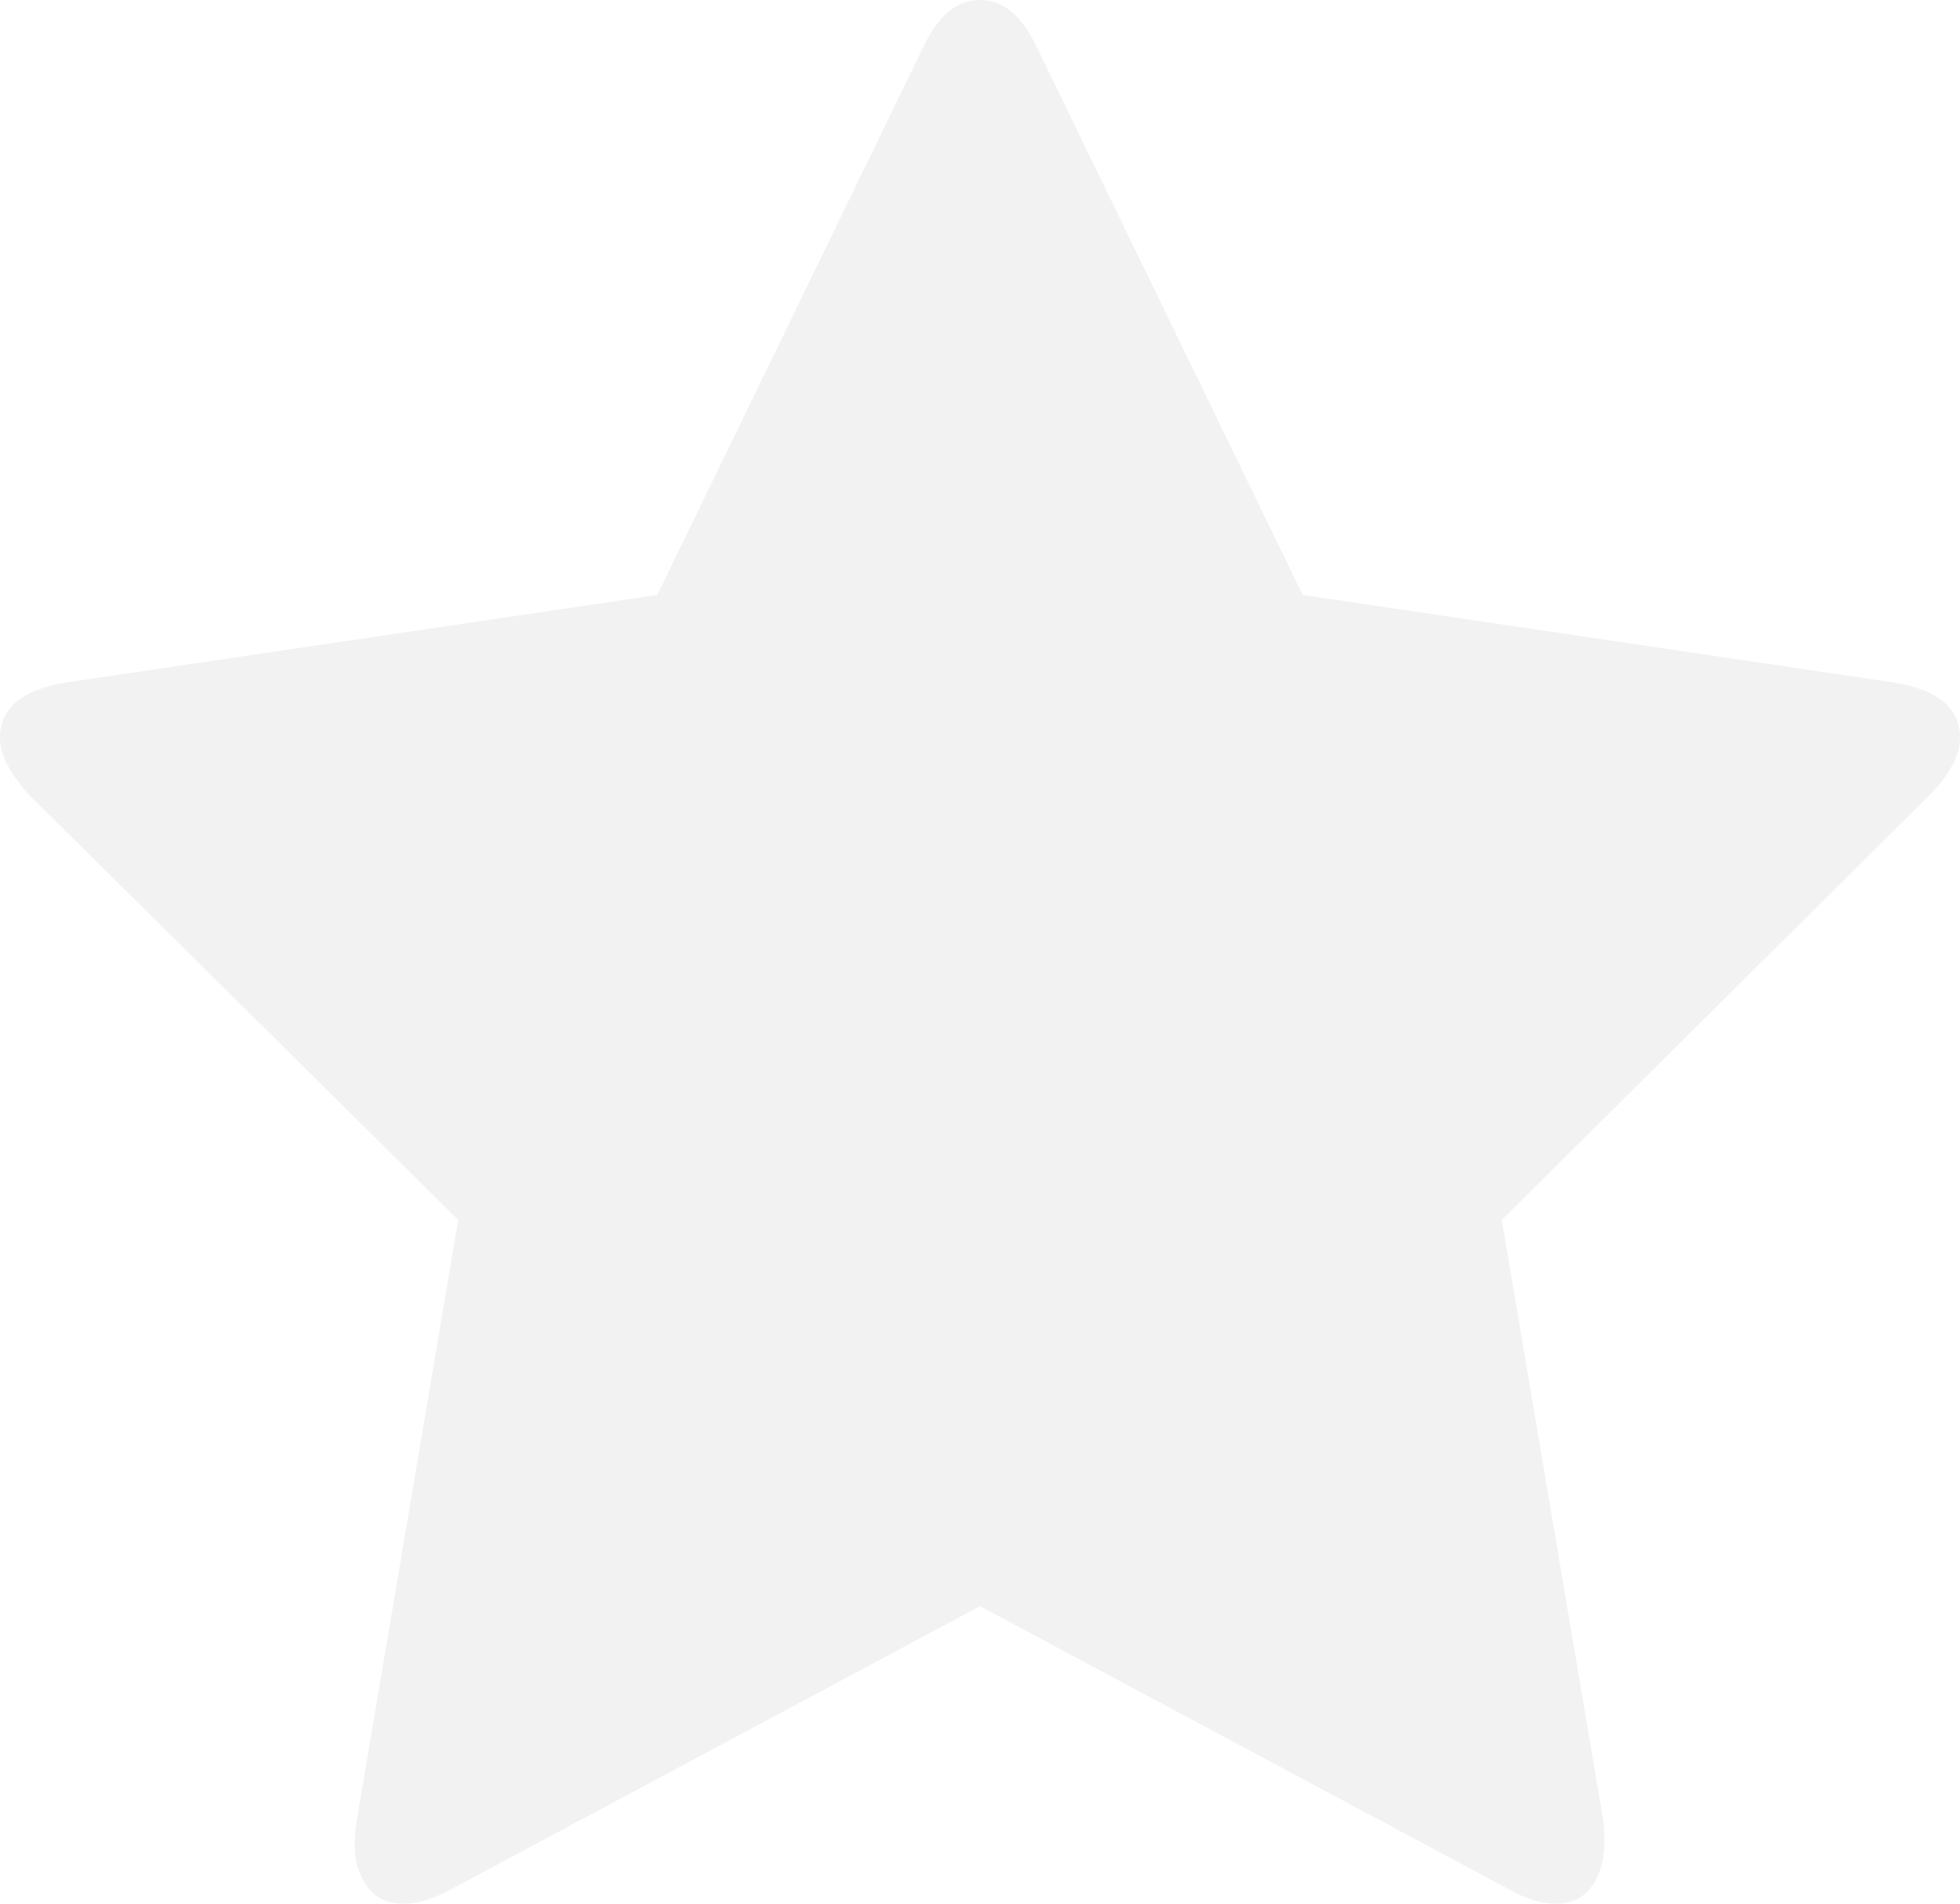
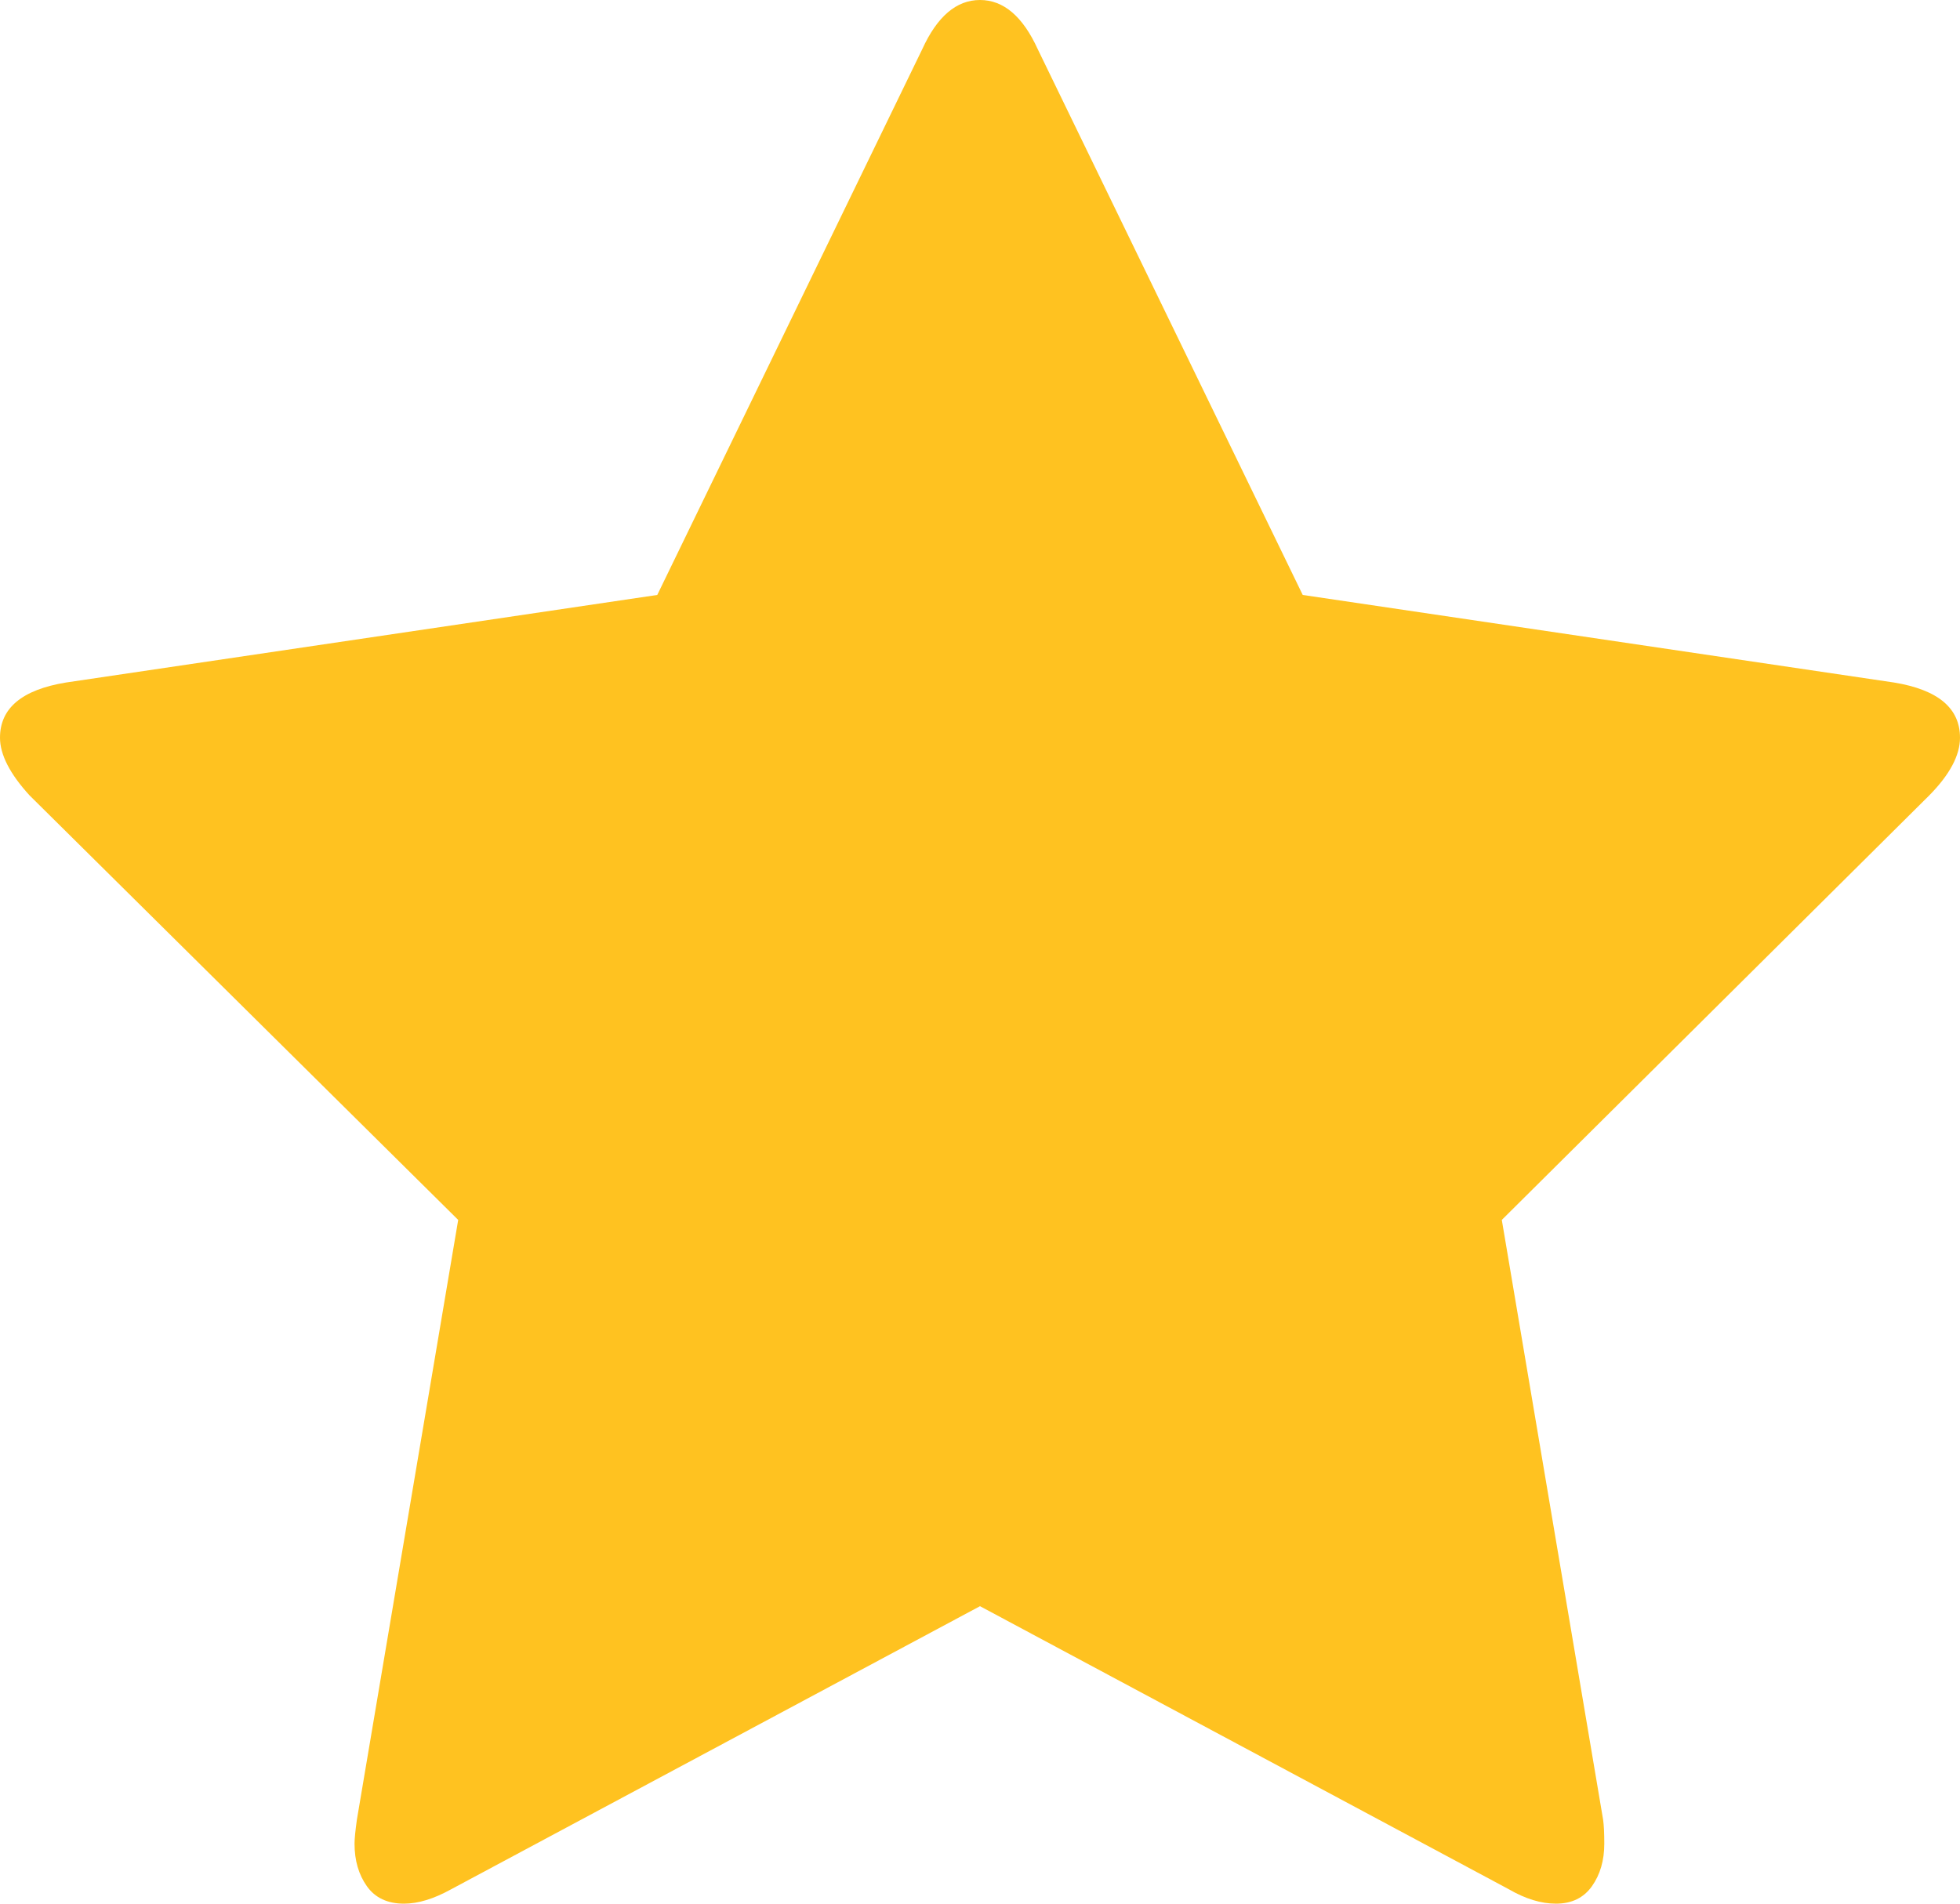
<svg xmlns="http://www.w3.org/2000/svg" version="1.1" width="35px" height="34px">
-   <g transform="matrix(1 0 0 1 -160 -292 )">
-     <path d="M 33.822 12.19  C 34.607 12.319  35 12.647  35 13.176  C 35 13.49  34.818 13.833  34.453 14.204  L 26.818 21.788  L 28.627 32.5  C 28.641 32.6  28.648 32.743  28.648 32.929  C 28.648 33.229  28.574 33.482  28.427 33.689  C 28.28 33.896  28.066 34  27.785 34  C 27.519 34  27.239 33.914  26.944 33.743  L 17.5 28.687  L 8.056 33.743  C 7.747 33.914  7.467 34  7.215 34  C 6.92 34  6.699 33.896  6.552 33.689  C 6.405 33.482  6.331 33.229  6.331 32.929  C 6.331 32.843  6.345 32.7  6.373 32.5  L 8.182 21.788  L 0.526 14.204  C 0.175 13.819  0 13.476  0 13.176  C 0 12.647  0.393 12.319  1.178 12.19  L 11.737 10.626  L 16.469 0.878  C 16.736 0.293  17.079 0  17.5 0  C 17.921 0  18.264 0.293  18.531 0.878  L 23.263 10.626  L 33.822 12.19  Z " fill-rule="nonzero" fill="#f2f2f2" stroke="none" transform="matrix(1 0 0 1 160 292 )" />
+   <g transform="matrix(1 0 0 1 -160 -492 )">
+     <path d="M 33.822 12.19  C 34.607 12.319  35 12.647  35 13.176  C 35 13.49  34.818 13.833  34.453 14.204  L 26.818 21.788  L 28.627 32.5  C 28.641 32.6  28.648 32.743  28.648 32.929  C 28.648 33.229  28.574 33.482  28.427 33.689  C 28.28 33.896  28.066 34  27.785 34  C 27.519 34  27.239 33.914  26.944 33.743  L 17.5 28.687  L 8.056 33.743  C 7.747 33.914  7.467 34  7.215 34  C 6.92 34  6.699 33.896  6.552 33.689  C 6.405 33.482  6.331 33.229  6.331 32.929  C 6.331 32.843  6.345 32.7  6.373 32.5  L 8.182 21.788  L 0.526 14.204  C 0.175 13.819  0 13.476  0 13.176  C 0 12.647  0.393 12.319  1.178 12.19  L 11.737 10.626  L 16.469 0.878  C 16.736 0.293  17.079 0  17.5 0  C 17.921 0  18.264 0.293  18.531 0.878  L 23.263 10.626  L 33.822 12.19  Z " fill-rule="nonzero" fill="#ffc220" stroke="none" transform="matrix(1 0 0 1 160 492 )" />
  </g>
</svg>
